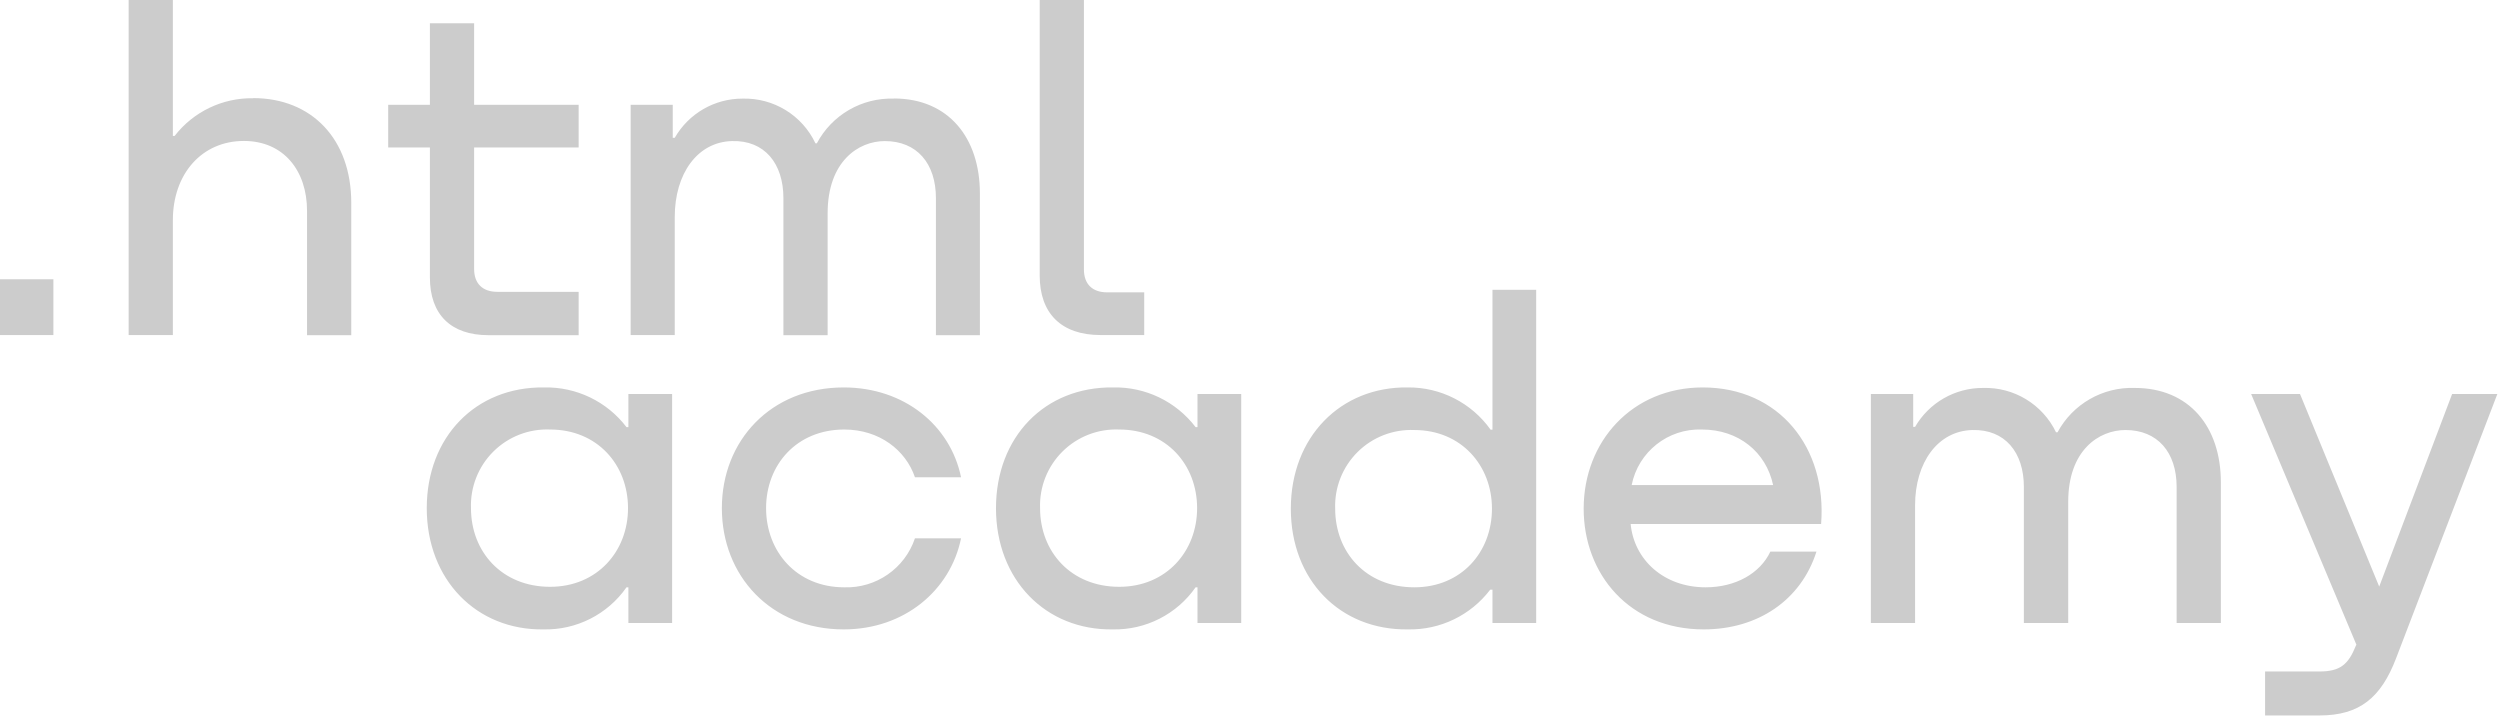
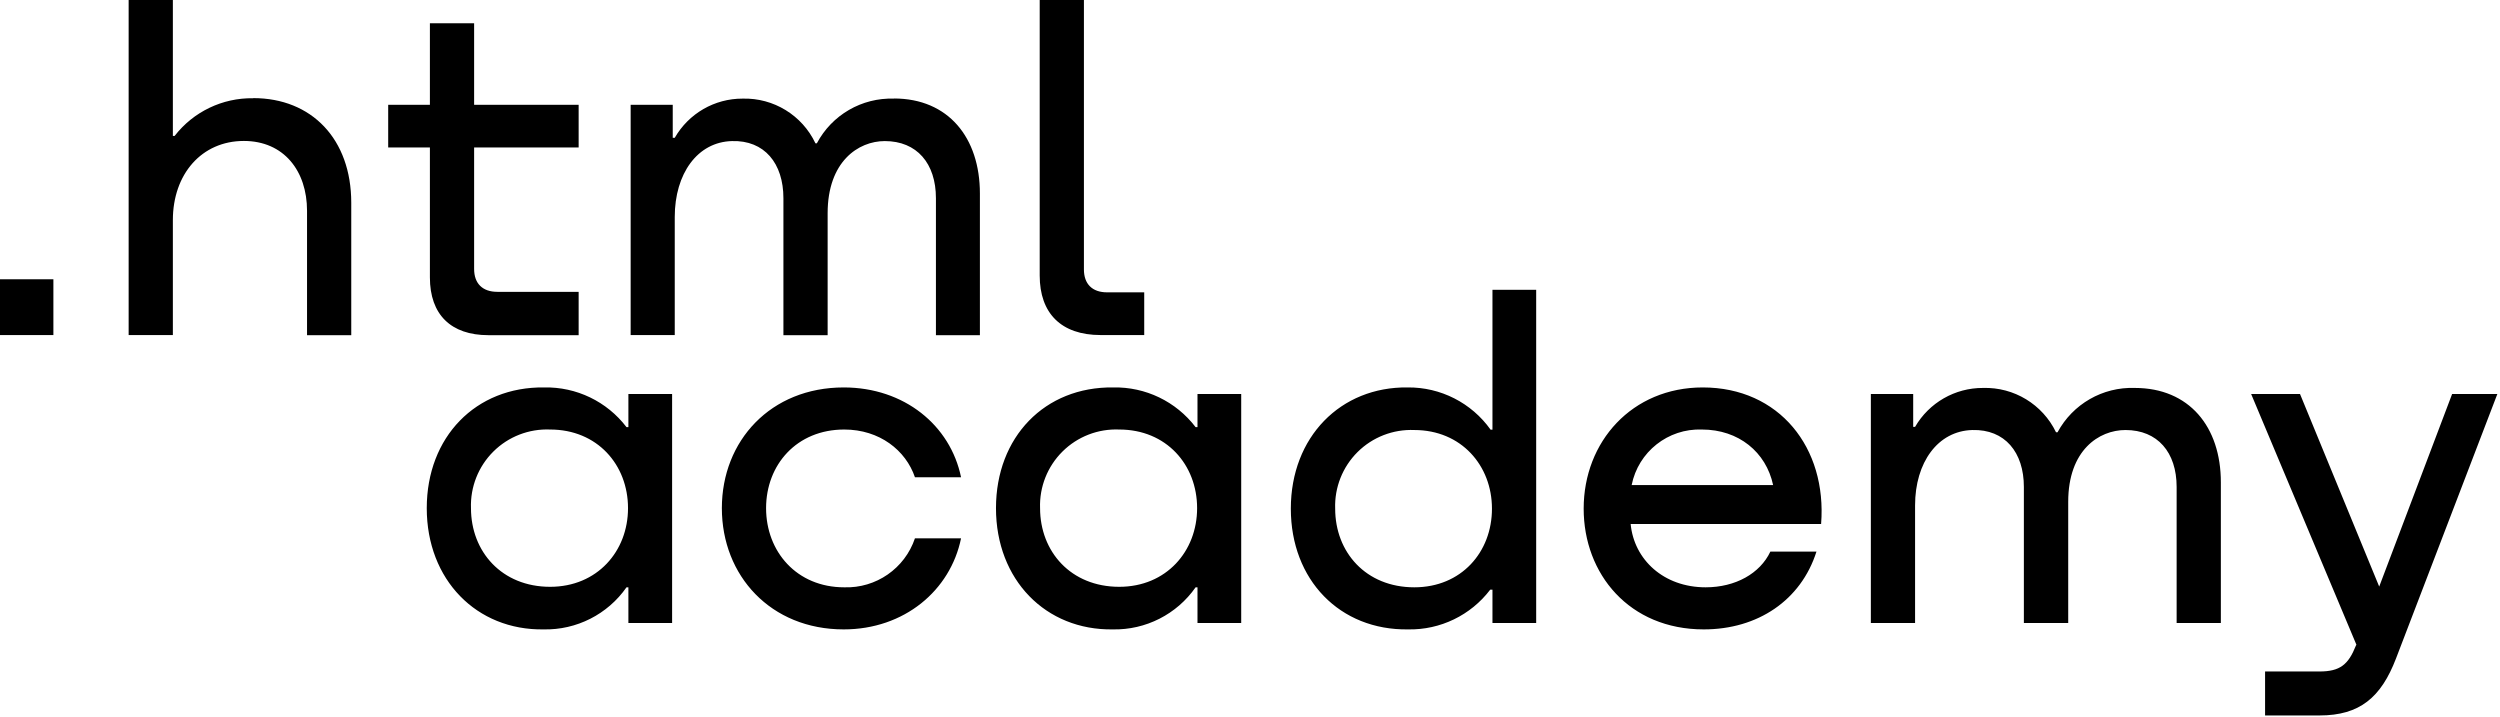
<svg xmlns="http://www.w3.org/2000/svg" width="199" height="57" viewBox="0 0 199 57" fill="none">
-   <g opacity=".2" fill="#000">
-     <path d="M0 22.23v4.44h4.25v-4.44H0ZM20.15 7.82a7.75 7.75 0 0 0-6.25 3h-.14V0h-3.52v26.67h3.52v-9.15c0-3.66 2.29-6.3 5.65-6.3 3.18 0 5.03 2.38 5.03 5.56v9.9h3.52V16.14c0-5.07-3.15-8.33-7.8-8.33ZM46.06 8.34h-8.32V1.85h-3.52v6.49H30.9v3.4h3.32v10.34c0 2.96 1.67 4.6 4.66 4.6h7.18v-3.45h-6.47c-1.19 0-1.85-.67-1.85-1.82v-9.67h8.32v-3.4ZM71.16 7.85a6.7 6.7 0 0 0-6.14 3.56h-.11a6.22 6.22 0 0 0-5.8-3.56 6.2 6.2 0 0 0-5.4 3.12h-.16V8.34H50.2v18.33h3.51v-9.4c0-3.45 1.81-5.97 4.55-6.04 2.59-.08 4.1 1.77 4.1 4.55v10.9h3.52v-9.71c0-4.11 2.44-5.74 4.55-5.74 2.55 0 4.07 1.77 4.07 4.55v10.9H78V15.4c0-4.44-2.51-7.56-6.84-7.56ZM82.76 21.93c0 3 1.7 4.74 4.85 4.74h3.47v-3.4h-2.96c-1.18 0-1.84-.67-1.84-1.82V0h-3.52v21.93ZM50.02 34h-.15a8.03 8.03 0 0 0-6.56-3.16c-5.44-.07-9.34 3.94-9.34 9.61 0 5.71 3.97 9.73 9.3 9.65a7.84 7.84 0 0 0 6.6-3.35h.15v2.84h3.48V31.36h-3.48V34Zm-6.23 12.71c-3.85 0-6.3-2.8-6.3-6.26a6.05 6.05 0 0 1 6.3-6.26c3.75 0 6.2 2.8 6.2 6.26 0 3.43-2.45 6.26-6.2 6.26ZM76.5 37.99c-.85-4.13-4.52-7.15-9.34-7.15-5.81 0-9.7 4.24-9.7 9.61 0 5.38 3.89 9.65 9.7 9.65 4.82 0 8.49-3.1 9.34-7.25h-3.67a5.74 5.74 0 0 1-5.63 3.9c-3.78 0-6.22-2.84-6.22-6.3s2.44-6.26 6.22-6.26c2.82 0 4.9 1.66 5.63 3.8h3.67ZM95.32 34h-.15a8.03 8.03 0 0 0-6.56-3.16c-5.44-.07-9.33 3.94-9.33 9.61 0 5.71 3.96 9.73 9.3 9.65a7.84 7.84 0 0 0 6.59-3.35h.15v2.84h3.48V31.36h-3.48V34Zm-6.23 12.71c-3.85 0-6.3-2.8-6.3-6.26a6.05 6.05 0 0 1 6.3-6.26c3.75 0 6.2 2.8 6.2 6.26 0 3.43-2.45 6.26-6.2 6.26ZM118.8 34.2h-.15a8 8 0 0 0-6.6-3.36c-5.33-.07-9.3 3.94-9.3 9.65 0 5.67 3.9 9.69 9.34 9.61a8.01 8.01 0 0 0 6.53-3.16h.18v2.65h3.48V23.07h-3.48v11.12Zm-6.22 12.55c-3.86 0-6.3-2.8-6.3-6.26a6.05 6.05 0 0 1 6.3-6.26c3.74 0 6.18 2.83 6.18 6.26 0 3.46-2.44 6.26-6.18 6.26ZM135.54 30.84c-5.63 0-9.48 4.31-9.48 9.65 0 5.2 3.63 9.61 9.56 9.61 4.3 0 7.74-2.32 8.97-6.19h-3.67c-.82 1.74-2.78 2.84-5.15 2.84-3.34 0-5.7-2.2-5.97-5.04h15.16c.48-6.08-3.34-10.87-9.42-10.87Zm-.07 3.35c2.93 0 5.11 1.8 5.67 4.42h-11.26a5.5 5.5 0 0 1 5.59-4.42ZM169.93 30.88a6.72 6.72 0 0 0-6.15 3.53h-.12a6.24 6.24 0 0 0-5.81-3.53 6.22 6.22 0 0 0-5.41 3.1h-.15v-2.62h-3.37v18.23h3.52v-9.36c0-3.42 1.81-5.93 4.56-6 2.59-.07 4.1 1.77 4.1 4.53v10.83h3.53v-9.65c0-4.1 2.44-5.71 4.56-5.71 2.55 0 4.07 1.77 4.07 4.53v10.83h3.52v-11.2c0-4.42-2.52-7.51-6.85-7.51ZM189.38 46.68l-6.3-15.32h-3.89l8.38 19.96-.04.07c-.6 1.51-1.26 2.06-2.9 2.06h-4.33v3.5h4.34c3.19 0 4.89-1.43 6.08-4.53l8.07-21.06h-3.6l-5.8 15.32Z" />
-   </g>
+   <path d="M0 22.23v4.44h4.25v-4.44H0ZM20.15 7.82a7.75 7.75 0 0 0-6.25 3h-.14V0h-3.52v26.67h3.52v-9.15c0-3.66 2.29-6.3 5.65-6.3 3.18 0 5.03 2.38 5.03 5.56v9.9h3.52V16.14c0-5.07-3.15-8.33-7.8-8.33ZM46.06 8.34h-8.32V1.85h-3.52v6.49H30.9v3.4h3.32v10.34c0 2.96 1.67 4.6 4.66 4.6h7.18v-3.45h-6.47c-1.19 0-1.85-.67-1.85-1.82v-9.67h8.32v-3.4ZM71.16 7.85a6.7 6.7 0 0 0-6.14 3.56h-.11a6.22 6.22 0 0 0-5.8-3.56 6.2 6.2 0 0 0-5.4 3.12h-.16V8.34H50.2v18.33h3.51v-9.4c0-3.45 1.81-5.97 4.55-6.04 2.59-.08 4.1 1.77 4.1 4.55v10.9h3.52v-9.71c0-4.11 2.44-5.74 4.55-5.74 2.55 0 4.07 1.77 4.07 4.55v10.9H78V15.4c0-4.44-2.51-7.56-6.84-7.56ZM82.76 21.93c0 3 1.7 4.74 4.85 4.74h3.47v-3.4h-2.96c-1.18 0-1.84-.67-1.84-1.82V0h-3.52v21.93ZM50.02 34h-.15a8.03 8.03 0 0 0-6.56-3.16c-5.44-.07-9.34 3.94-9.34 9.61 0 5.71 3.97 9.73 9.3 9.65a7.84 7.84 0 0 0 6.6-3.35h.15v2.84h3.48V31.36h-3.48V34Zm-6.23 12.71c-3.85 0-6.3-2.8-6.3-6.26a6.05 6.05 0 0 1 6.3-6.26c3.75 0 6.2 2.8 6.2 6.26 0 3.43-2.45 6.26-6.2 6.26ZM76.5 37.99c-.85-4.13-4.52-7.15-9.34-7.15-5.81 0-9.7 4.24-9.7 9.61 0 5.38 3.89 9.65 9.7 9.65 4.82 0 8.49-3.1 9.34-7.25h-3.67a5.74 5.74 0 0 1-5.63 3.9c-3.78 0-6.22-2.84-6.22-6.3s2.44-6.26 6.22-6.26c2.82 0 4.9 1.66 5.63 3.8h3.67ZM95.32 34h-.15a8.03 8.03 0 0 0-6.56-3.16c-5.44-.07-9.33 3.94-9.33 9.61 0 5.71 3.96 9.73 9.3 9.65a7.84 7.84 0 0 0 6.59-3.35h.15v2.84h3.48V31.36h-3.48V34Zm-6.23 12.71c-3.85 0-6.3-2.8-6.3-6.26a6.05 6.05 0 0 1 6.3-6.26c3.75 0 6.2 2.8 6.2 6.26 0 3.43-2.45 6.26-6.2 6.26ZM118.8 34.2h-.15a8 8 0 0 0-6.6-3.36c-5.33-.07-9.3 3.94-9.3 9.65 0 5.67 3.9 9.69 9.34 9.61a8.01 8.01 0 0 0 6.53-3.16h.18v2.65h3.48V23.07h-3.48v11.12Zm-6.22 12.55c-3.86 0-6.3-2.8-6.3-6.26a6.05 6.05 0 0 1 6.3-6.26c3.74 0 6.18 2.83 6.18 6.26 0 3.46-2.44 6.26-6.18 6.26ZM135.54 30.84c-5.63 0-9.48 4.31-9.48 9.65 0 5.2 3.63 9.61 9.56 9.61 4.3 0 7.74-2.32 8.97-6.19h-3.67c-.82 1.74-2.78 2.84-5.15 2.84-3.34 0-5.7-2.2-5.97-5.04h15.16c.48-6.08-3.34-10.87-9.42-10.87Zm-.07 3.35c2.93 0 5.11 1.8 5.67 4.42h-11.26a5.5 5.5 0 0 1 5.59-4.42ZM169.93 30.88a6.72 6.72 0 0 0-6.15 3.53h-.12a6.24 6.24 0 0 0-5.81-3.53 6.22 6.22 0 0 0-5.41 3.1h-.15v-2.62h-3.37v18.23h3.52v-9.36c0-3.42 1.81-5.93 4.56-6 2.59-.07 4.1 1.77 4.1 4.53v10.83h3.53v-9.65c0-4.1 2.44-5.71 4.56-5.71 2.55 0 4.07 1.77 4.07 4.53v10.83h3.52v-11.2c0-4.42-2.52-7.51-6.85-7.51ZM189.38 46.68l-6.3-15.32h-3.89l8.38 19.96-.04.07c-.6 1.51-1.26 2.06-2.9 2.06h-4.33v3.5h4.34c3.19 0 4.89-1.43 6.08-4.53l8.07-21.06h-3.6l-5.8 15.32Z" fill="#000" />
</svg>
